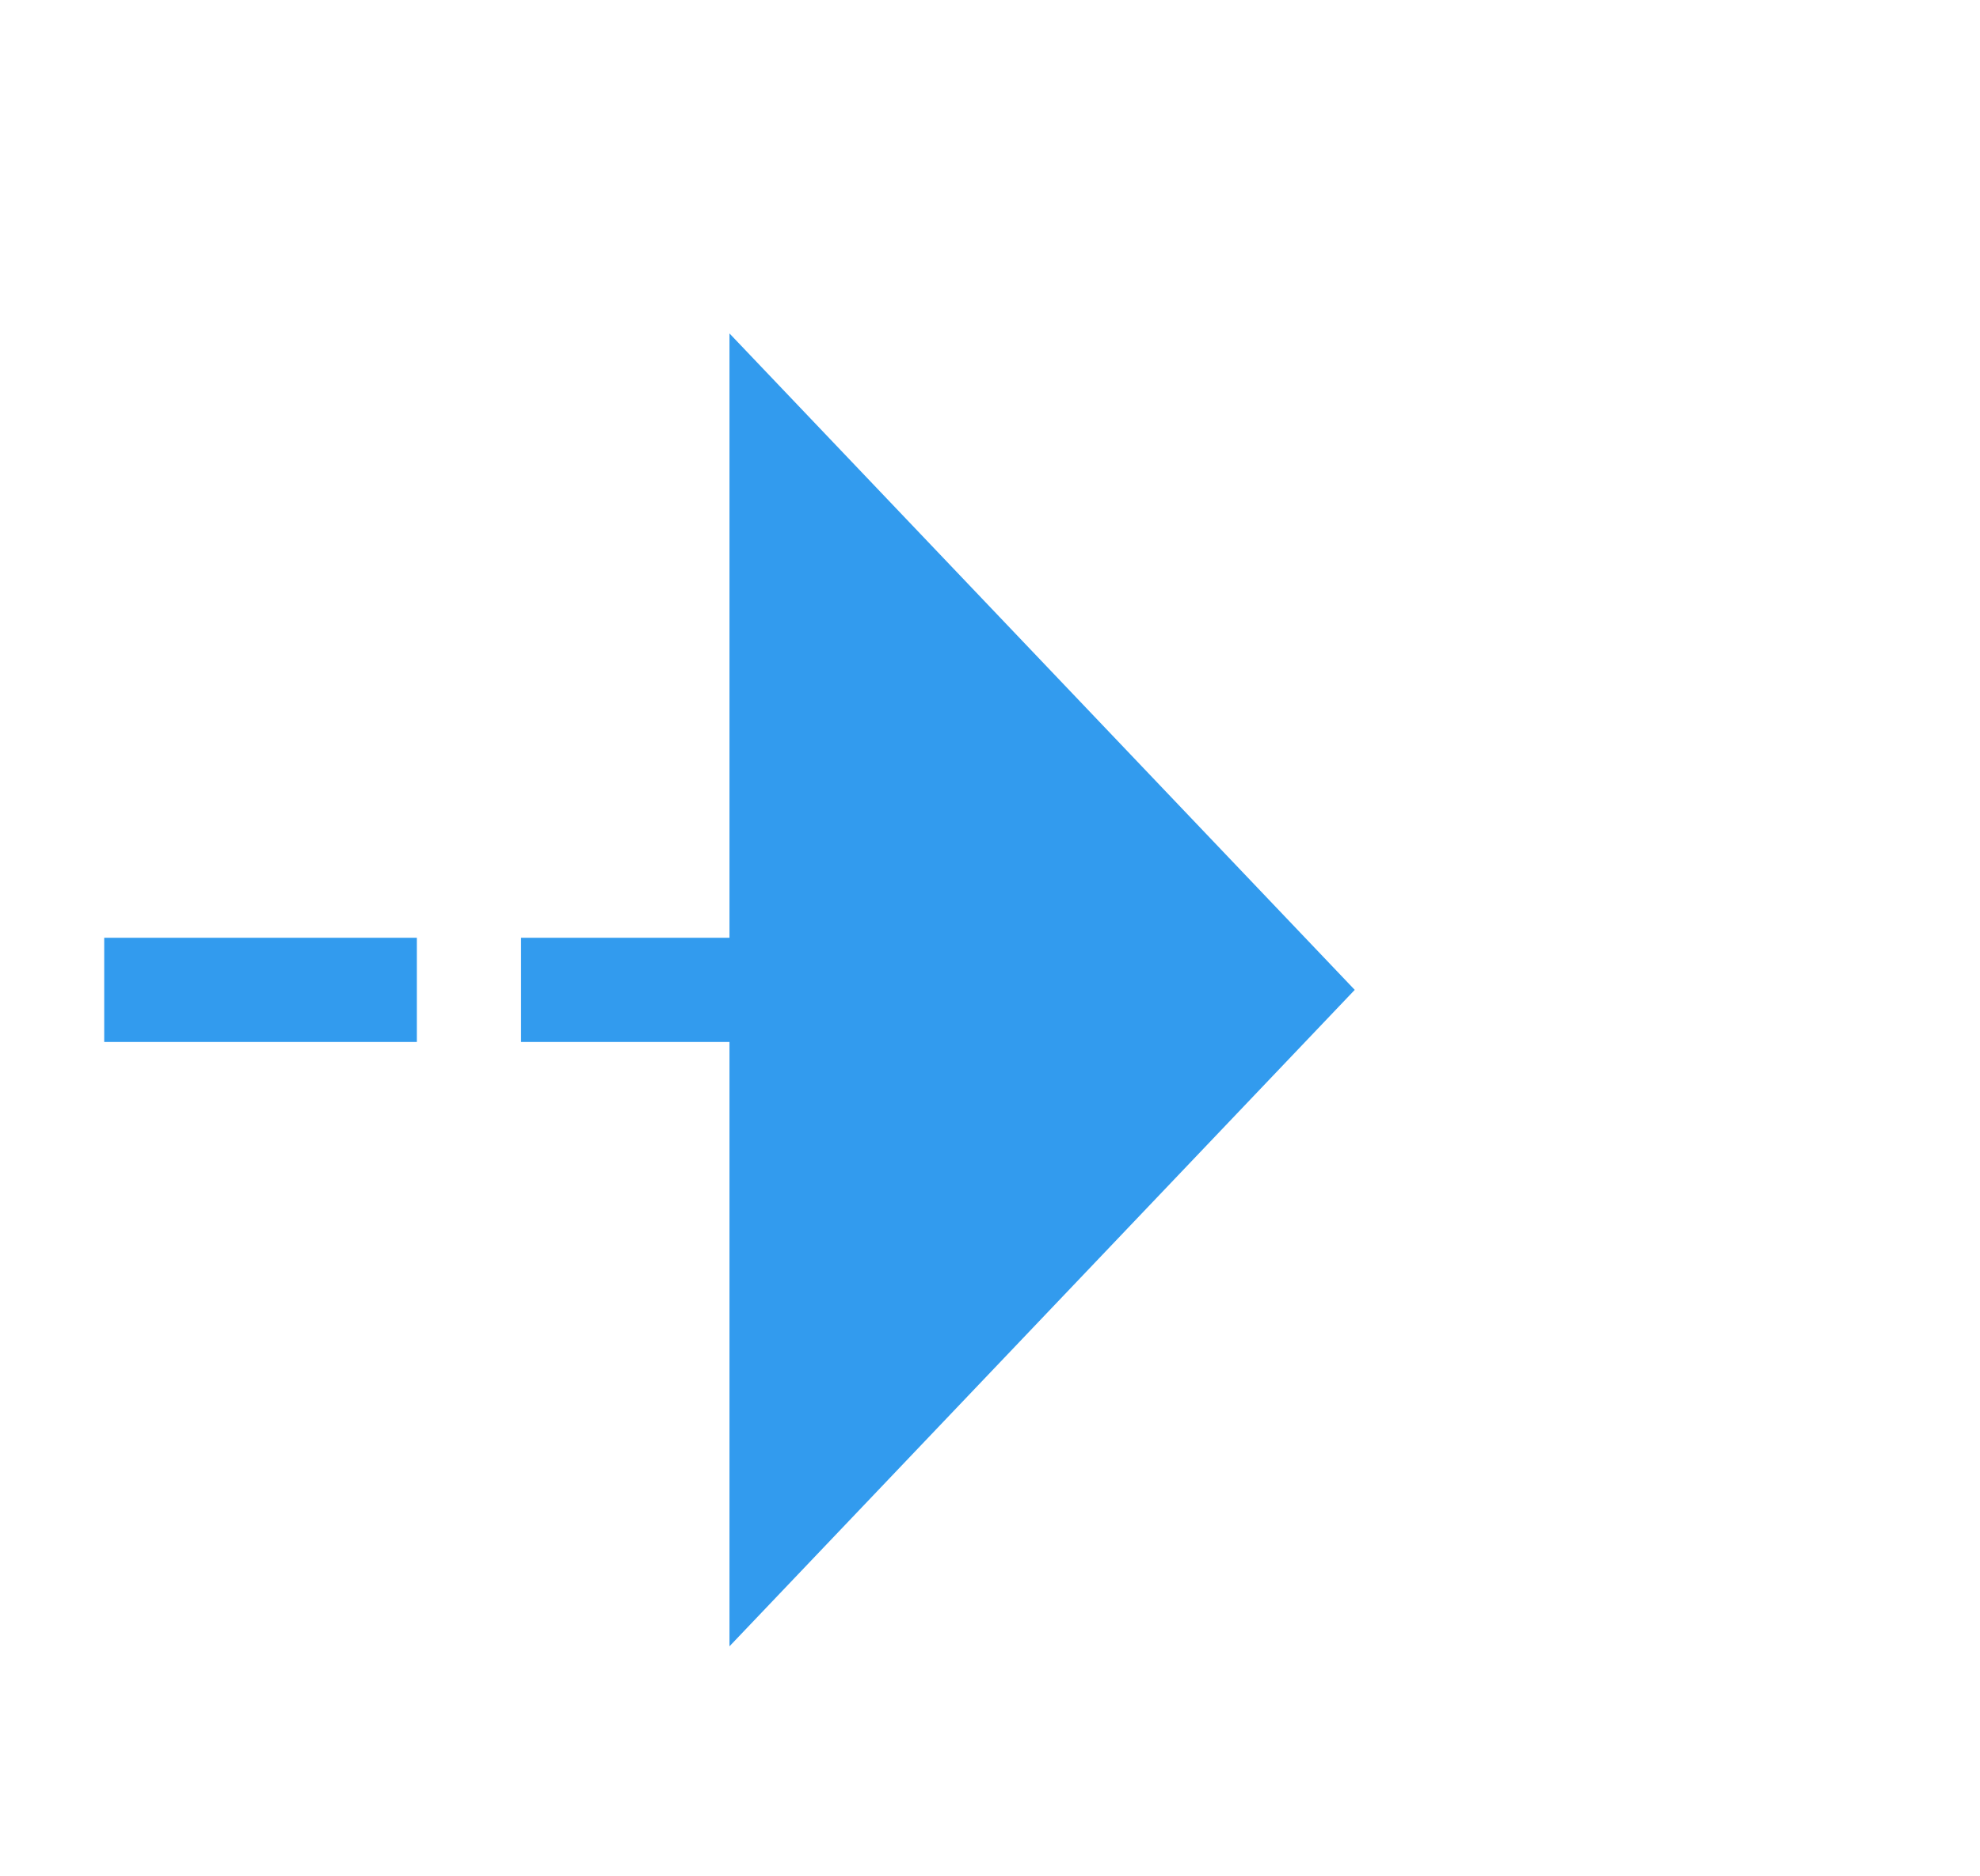
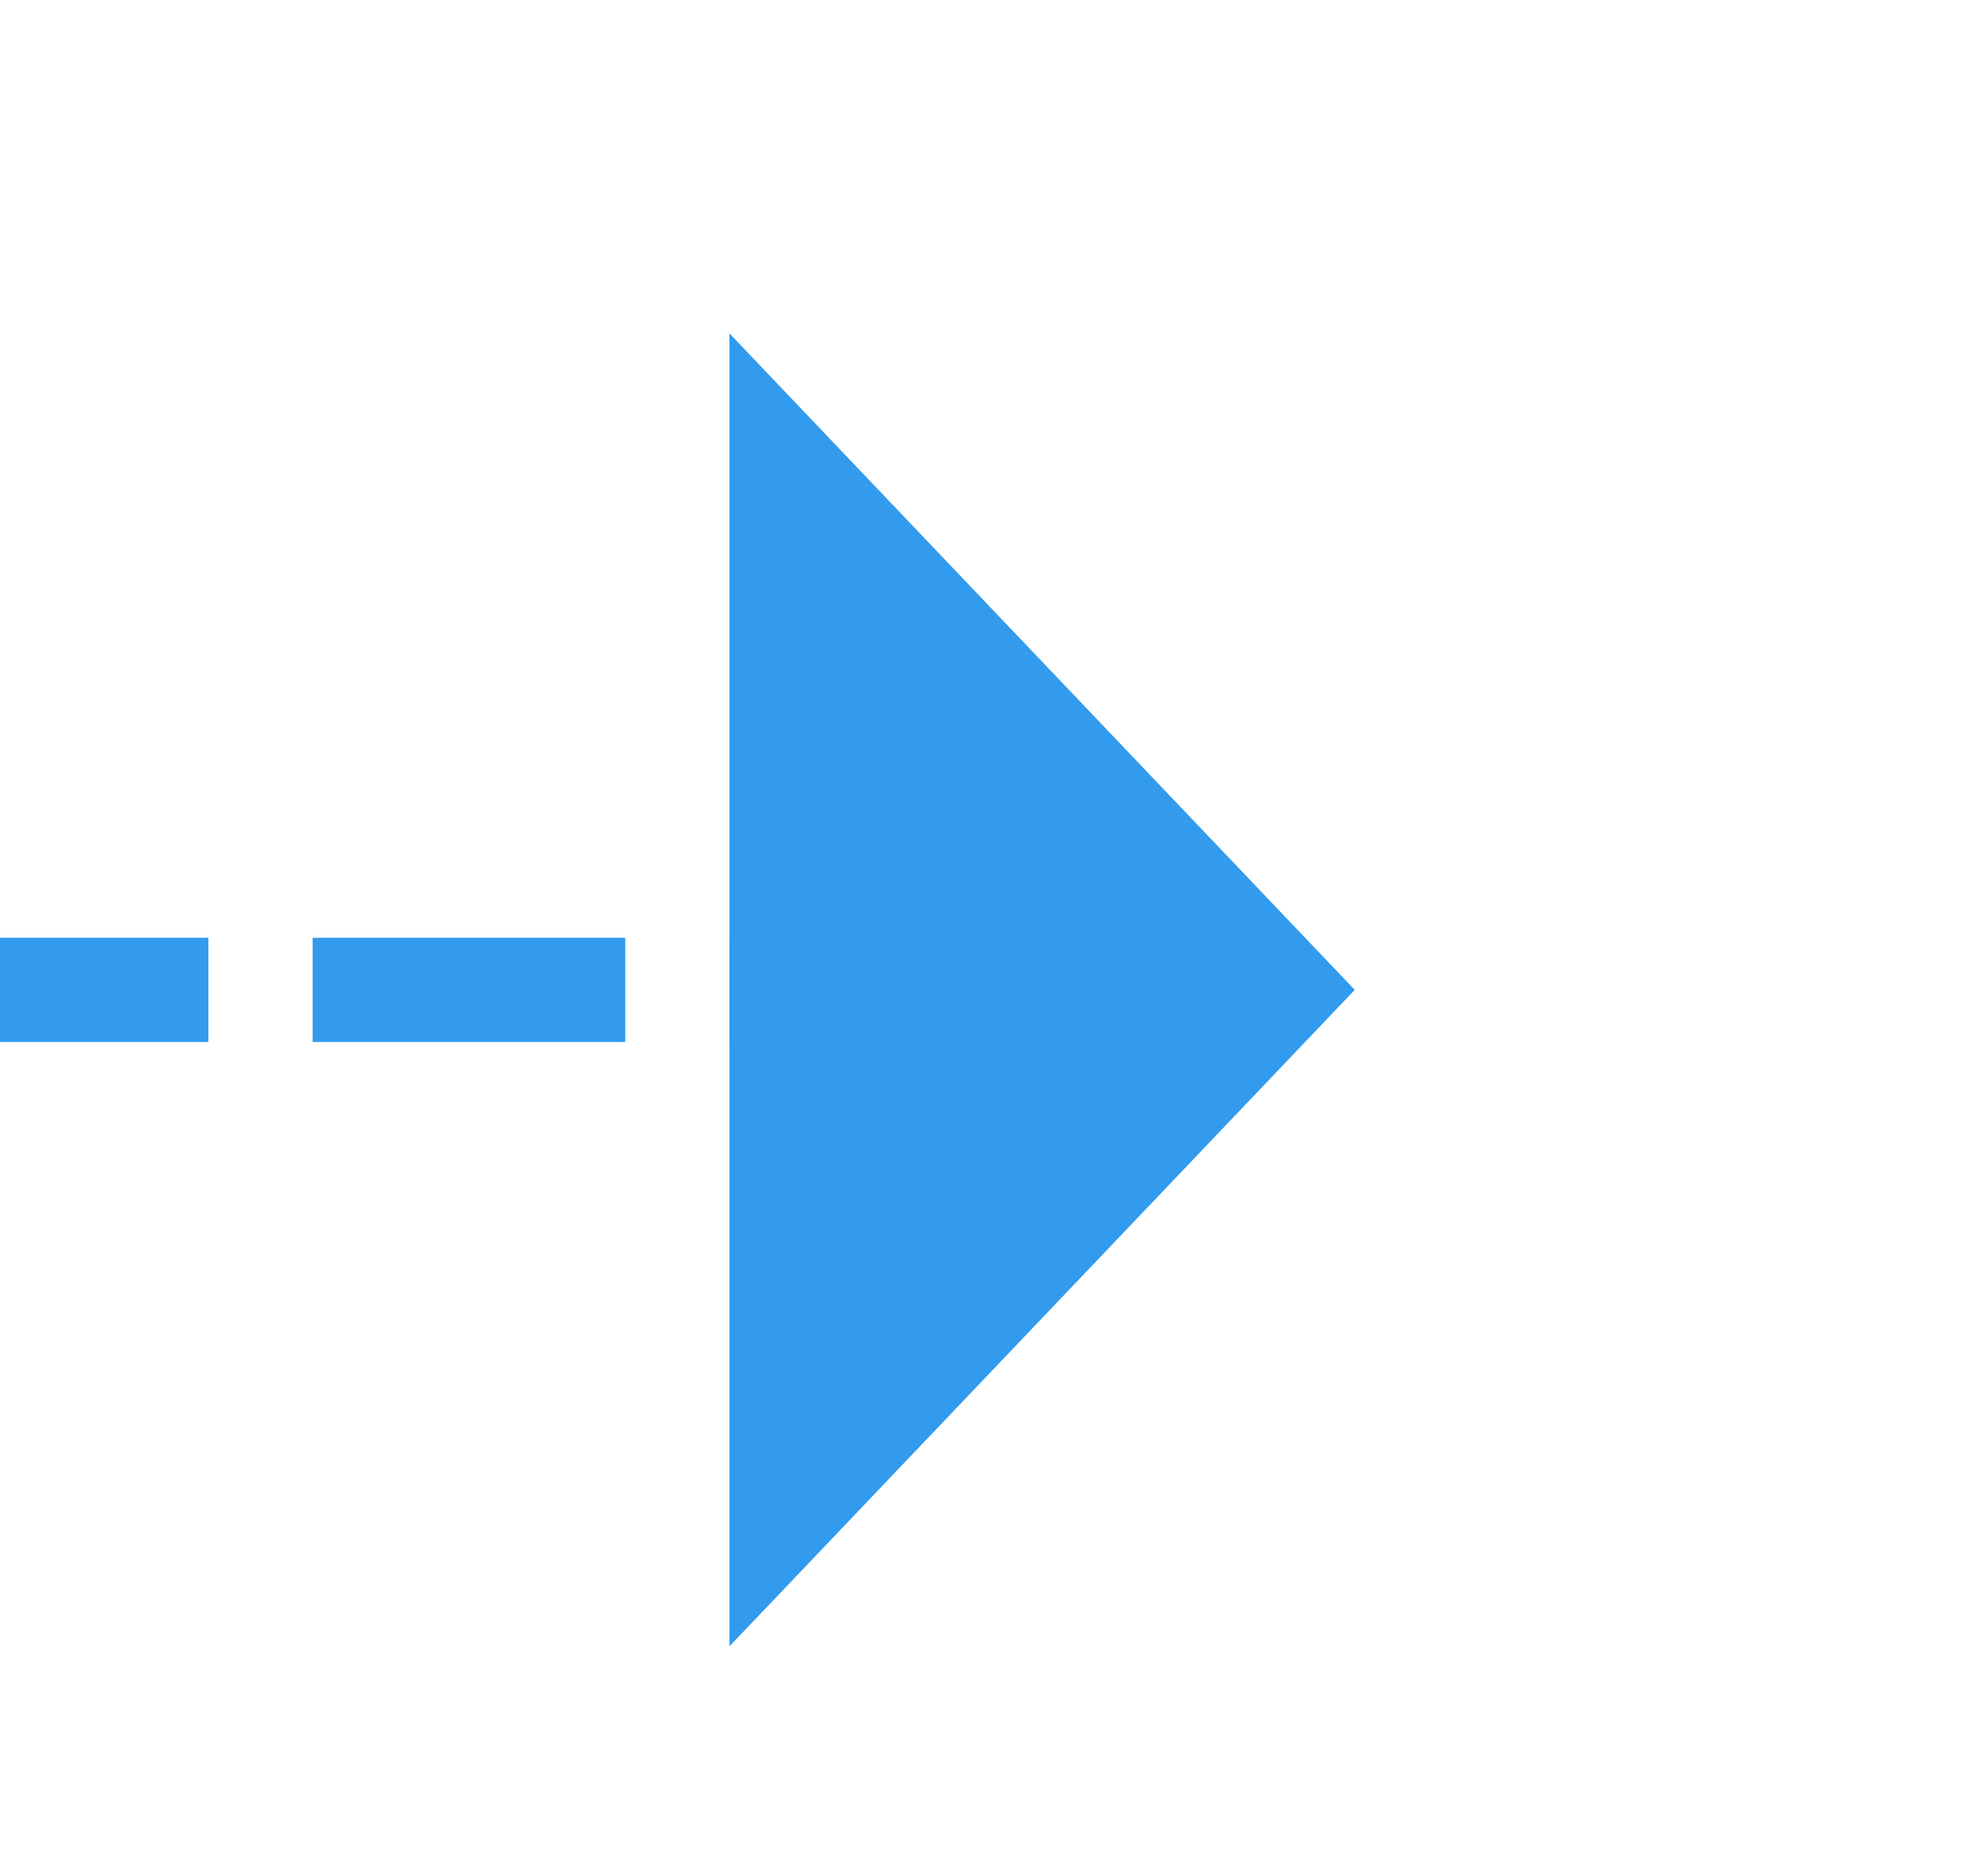
- <svg xmlns="http://www.w3.org/2000/svg" version="1.1" width="19px" height="18px" preserveAspectRatio="xMinYMid meet" viewBox="1350 678  19 16">
-   <path d="M 1339 686.5  L 1358 686.5  " stroke-width="1" stroke-dasharray="3,1" stroke="#329bee" fill="none" />
-   <path d="M 1357 692.8  L 1363 686.5  L 1357 680.2  L 1357 692.8  Z " fill-rule="nonzero" fill="#329bee" stroke="none" />
+ <svg xmlns="http://www.w3.org/2000/svg" version="1.1" width="19px" height="18px" preserveAspectRatio="xMinYMid meet" viewBox="1662 554  19 16">
+   <path d="M 1653 562.5  L 1670 562.5  " stroke-width="1" stroke-dasharray="3,1" stroke="#329bee" fill="none" />
+   <path d="M 1669 568.8  L 1675 562.5  L 1669 556.2  L 1669 568.8  Z " fill-rule="nonzero" fill="#329bee" stroke="none" />
</svg>
